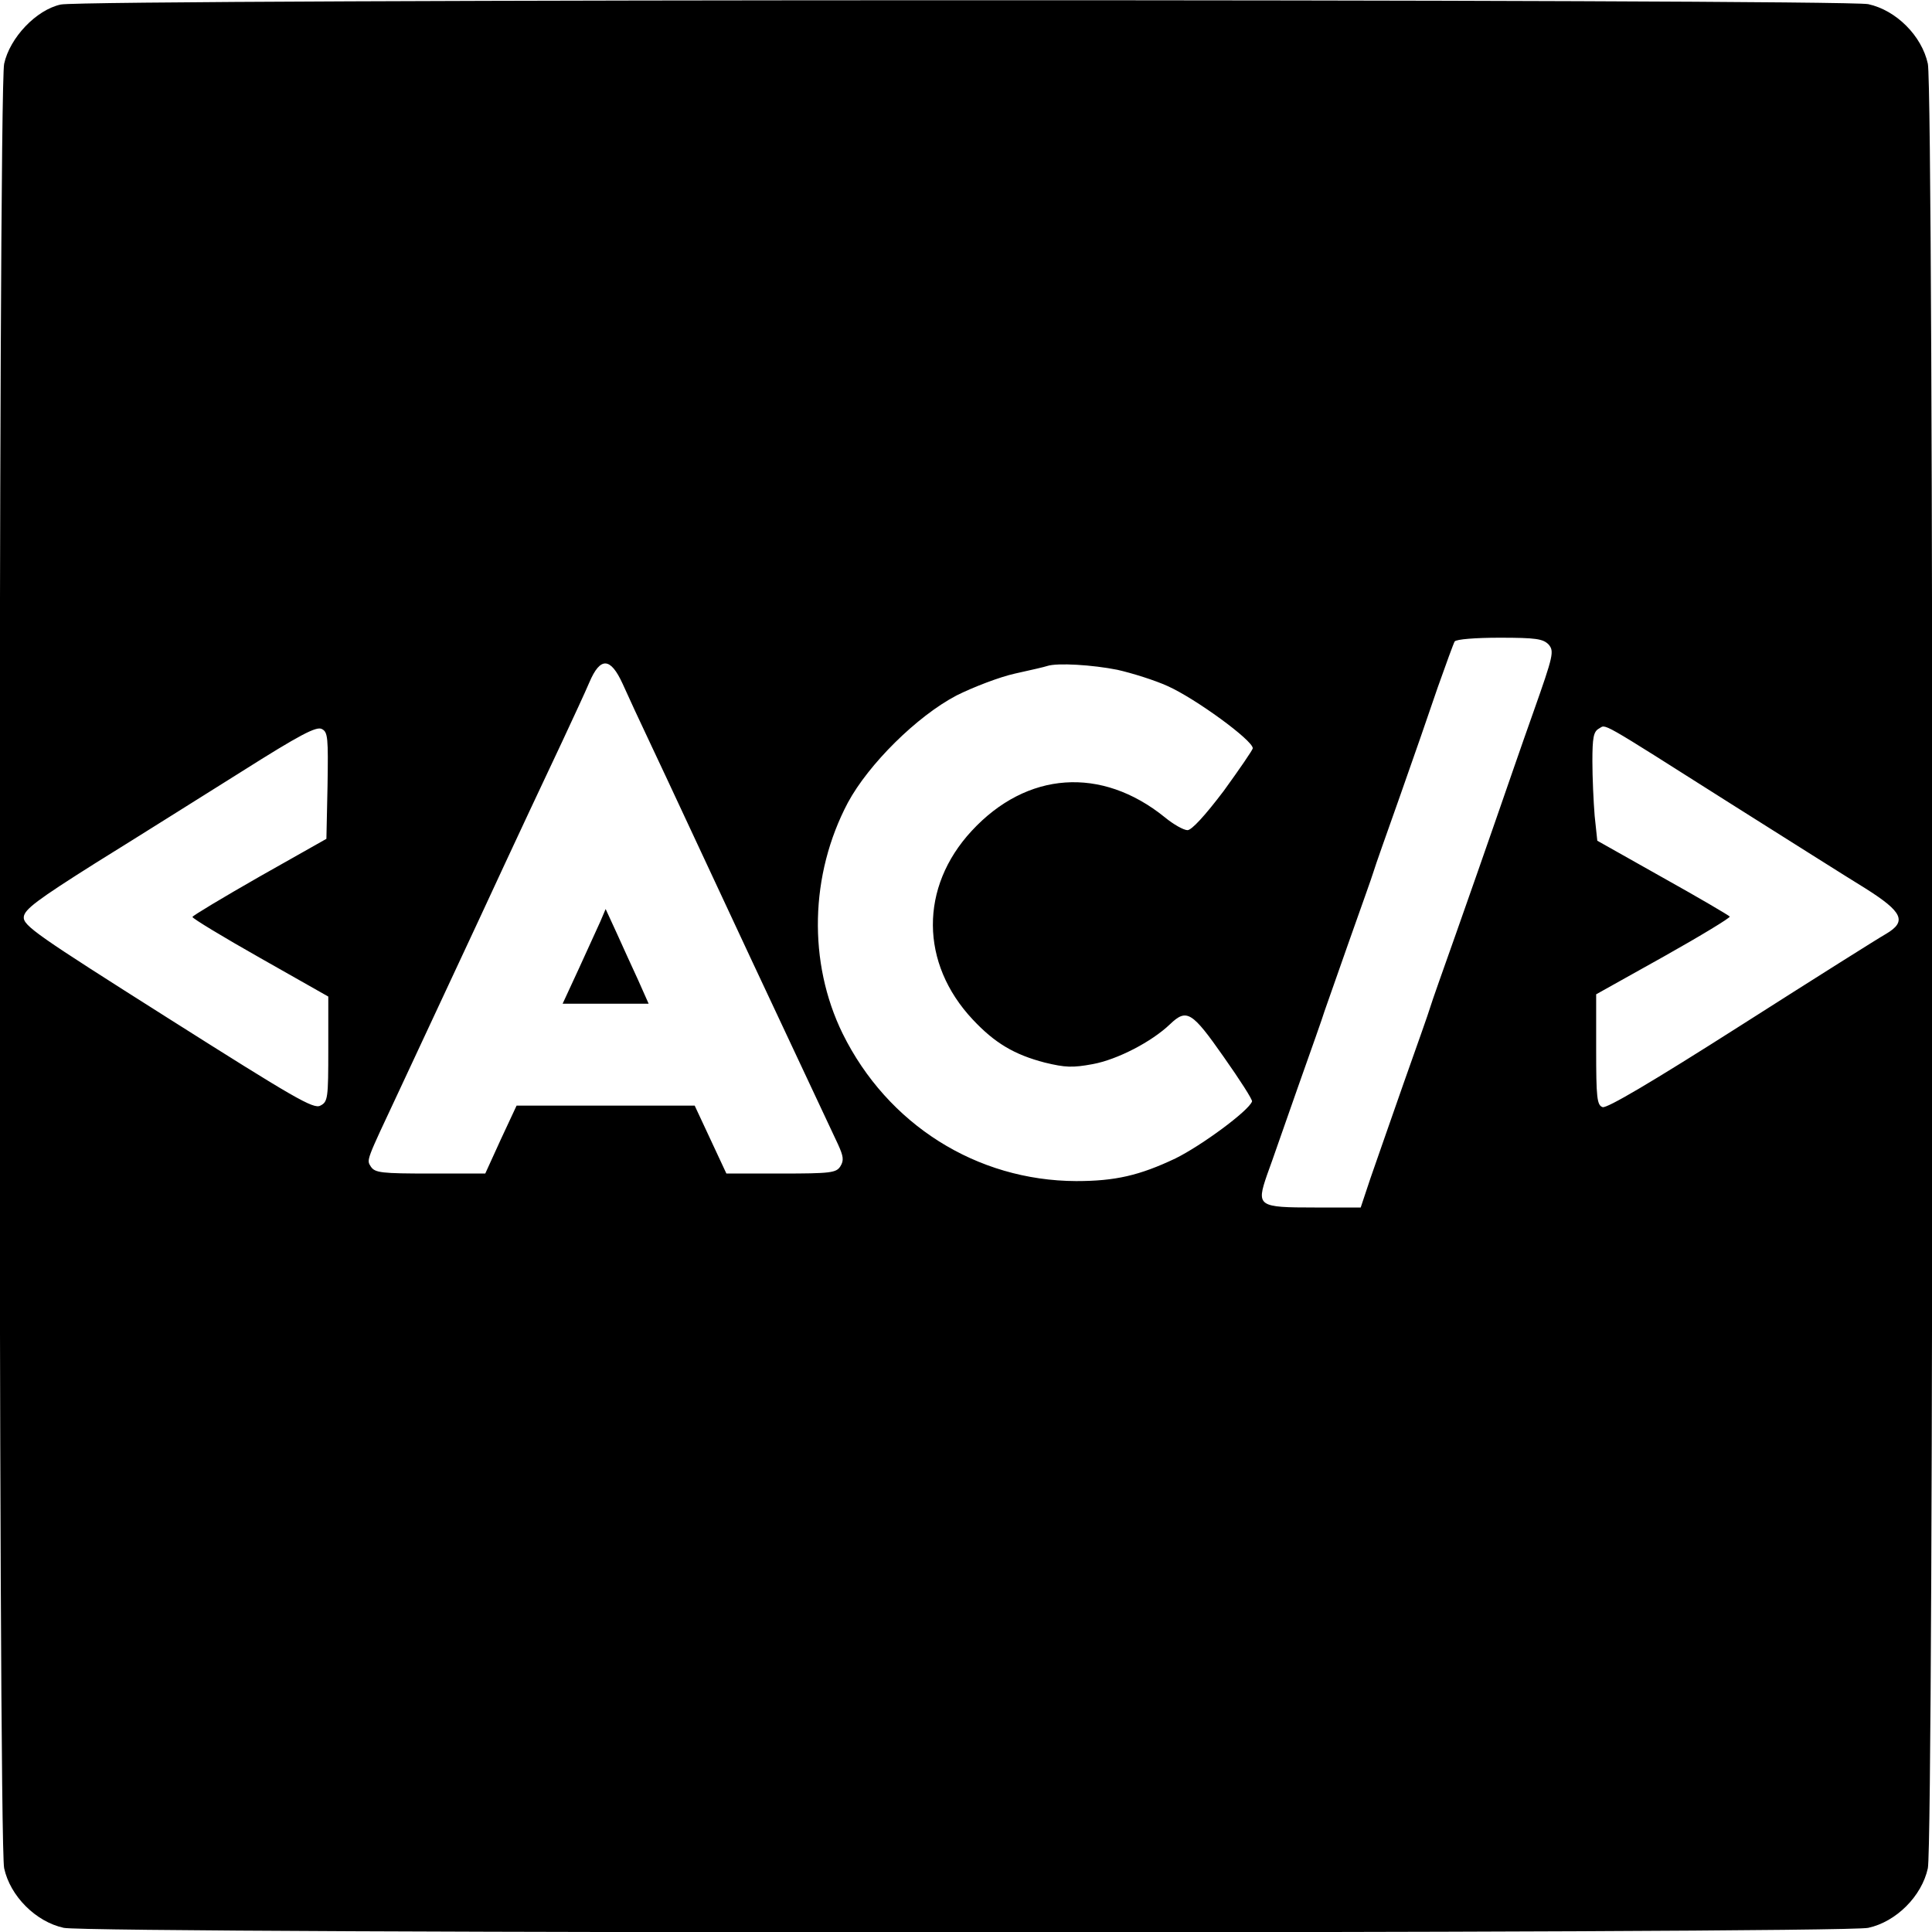
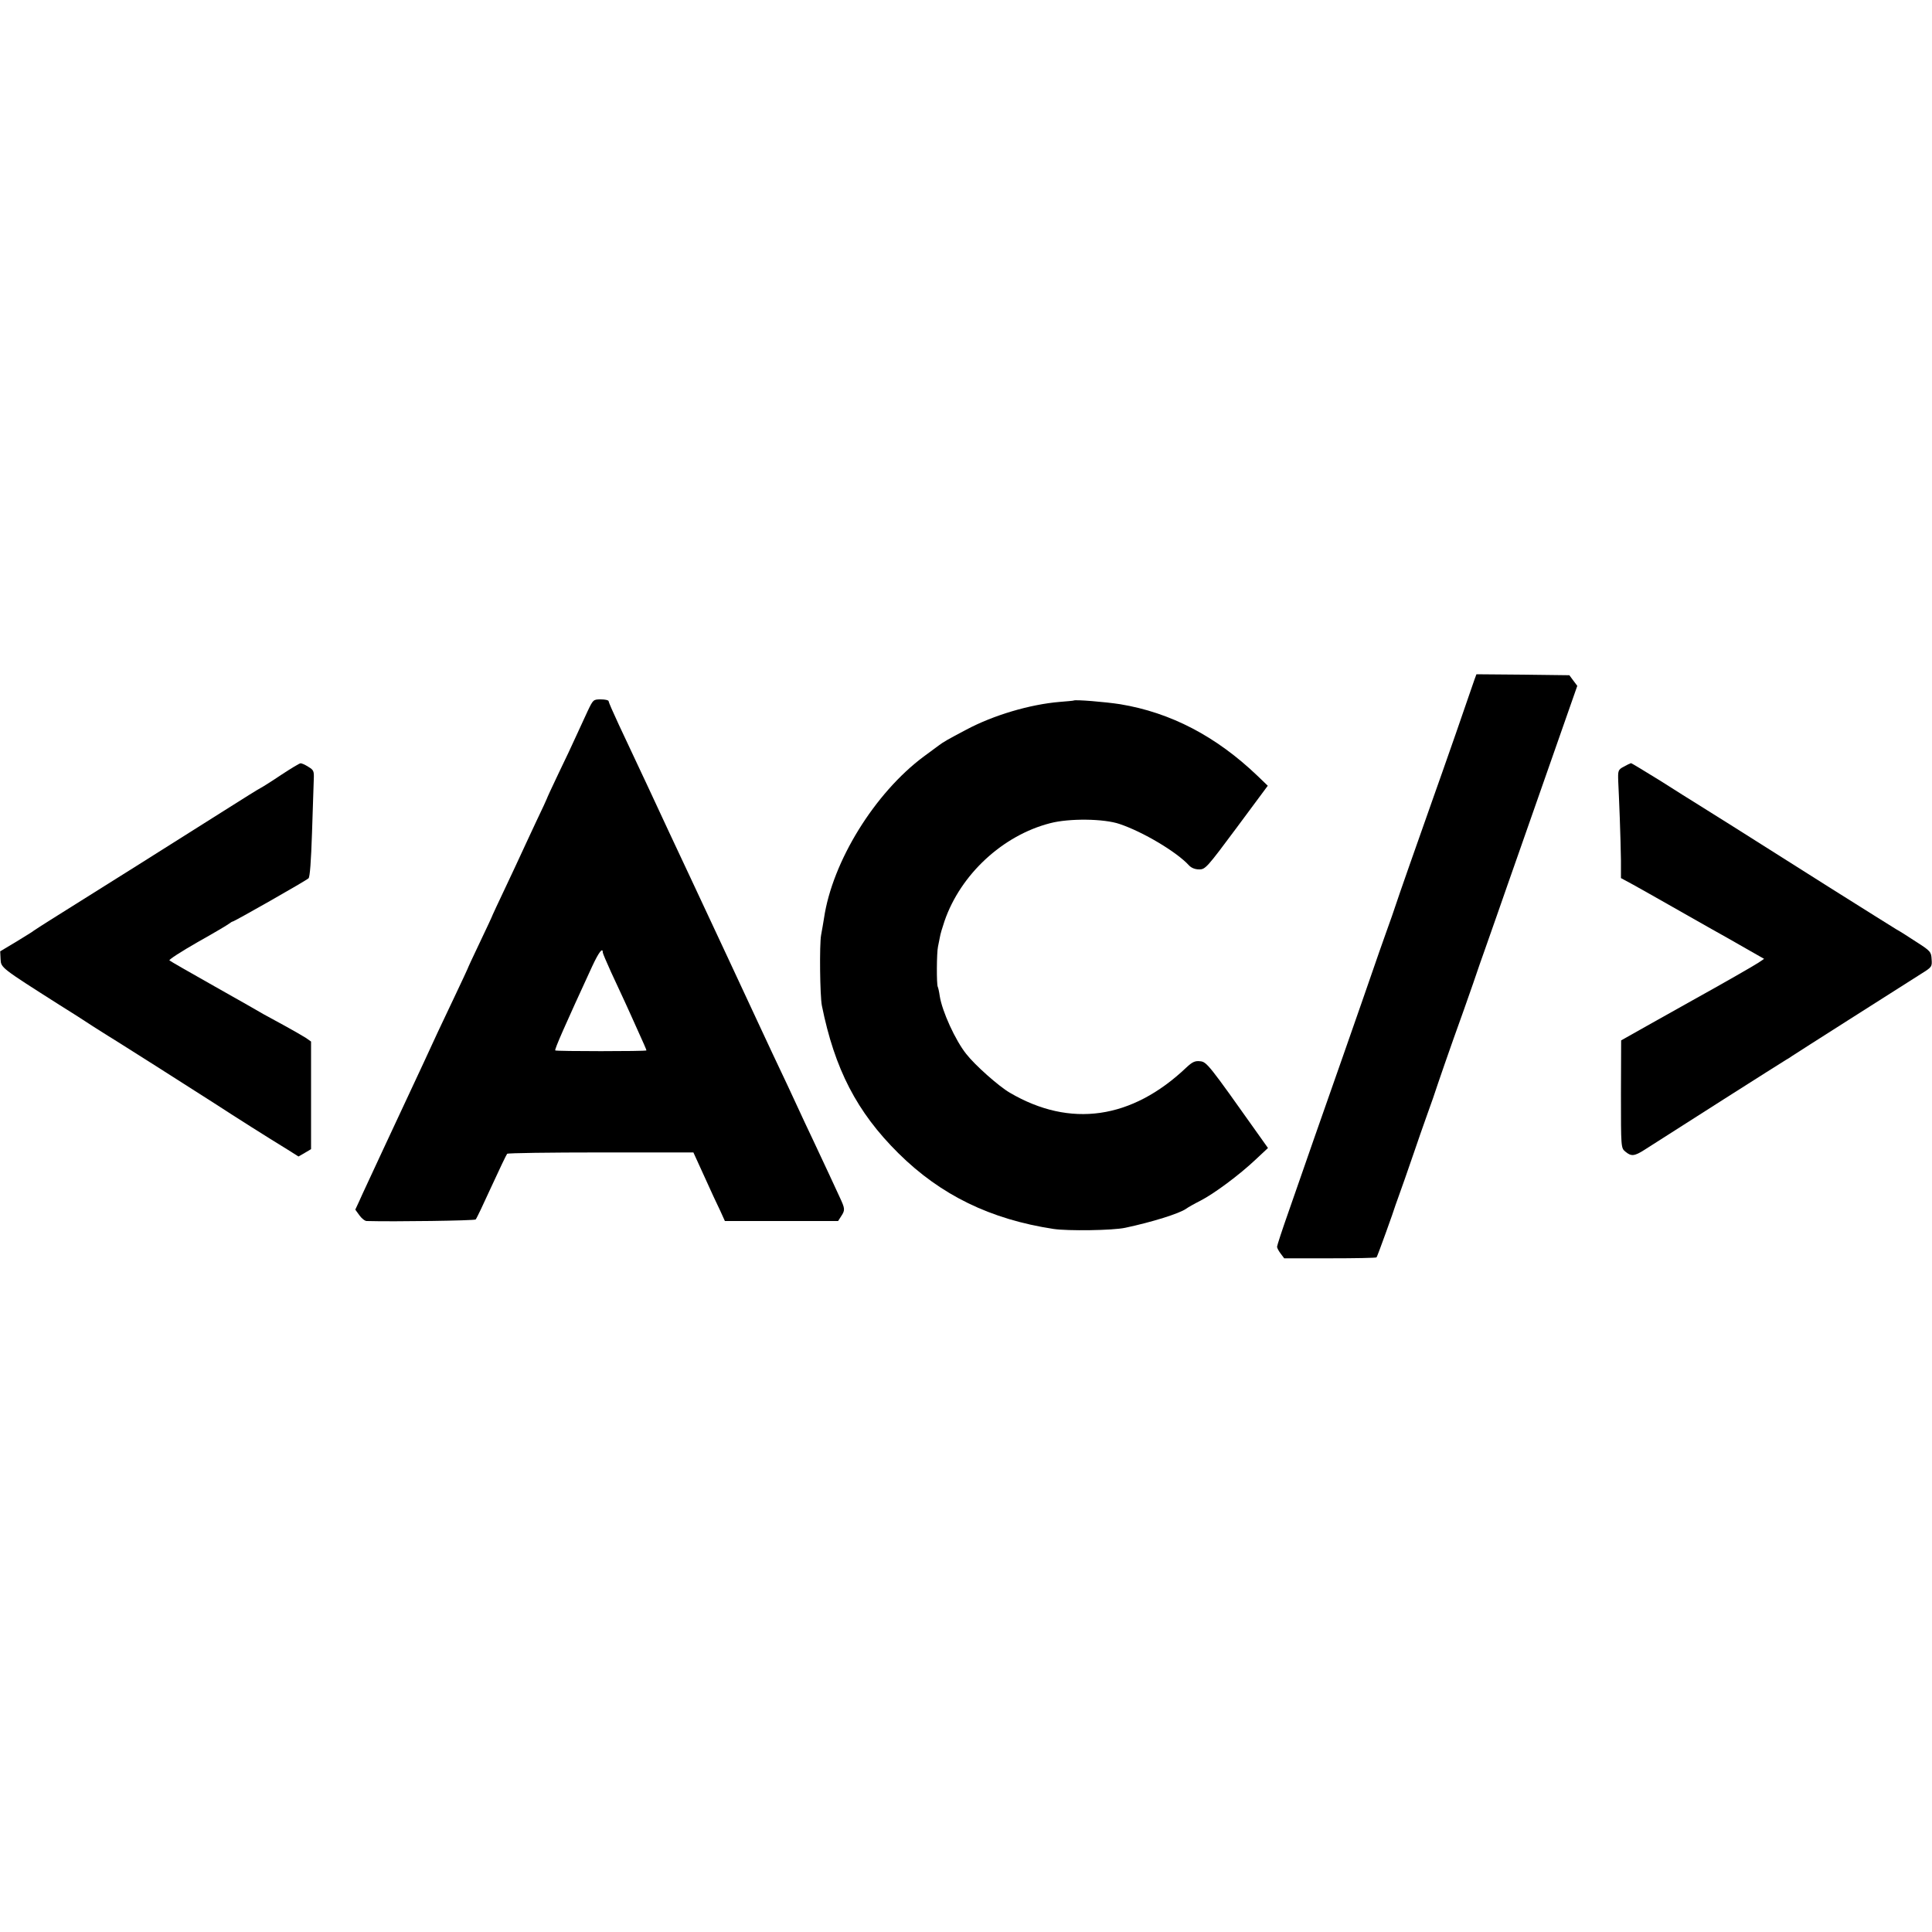
- <svg xmlns="http://www.w3.org/2000/svg" version="1.0" width="512pt" height="512pt" viewBox="0 0 512 512" preserveAspectRatio="xMidYMid meet">
-   <g transform="translate(0,512) scale(0.1,-0.1)" fill="#000000" stroke="none">
-     <path d="M161 5108 c-65 -14 -135 -88 -150 -157 -16 -74 -16 -4708 0 -4782 16 -74 84 -142 158 -158 74 -16 4708 -16 4782 0 74 16 142 84 158 158 16 74 16 4708 0 4782 -16 74 -84 142 -158 158 -68 14 -4724 14 -4790 -1z m3943 -1696 c15 -18 13 -28 -40 -178 -31 -87 -75 -215 -99 -284 -24 -69 -71 -204 -105 -300 -34 -96 -66 -186 -70 -200 -4 -14 -36 -104 -70 -200 -34 -96 -73 -210 -88 -252 l-26 -78 -122 0 c-150 0 -155 3 -126 87 12 32 48 137 82 233 34 96 66 186 70 200 5 14 34 97 65 185 31 88 61 171 65 185 4 14 36 104 70 200 34 96 79 226 100 288 22 62 42 117 45 122 4 6 56 10 119 10 97 0 115 -3 130 -18z m-2454 -104 c13 -29 48 -105 78 -168 30 -63 148 -317 264 -565 116 -247 219 -467 229 -488 14 -31 16 -42 6 -58 -11 -17 -25 -19 -157 -19 l-145 0 -42 90 -42 90 -236 0 -236 0 -42 -90 -41 -90 -146 0 c-129 0 -146 2 -157 18 -12 19 -14 12 75 202 22 47 116 249 210 450 93 201 193 414 222 475 28 60 61 131 72 157 29 68 56 66 88 -4z m1311 37 c40 -9 100 -28 133 -43 74 -33 226 -144 226 -165 0 -4 -35 -55 -77 -113 -50 -66 -85 -104 -96 -104 -10 0 -37 15 -60 34 -168 136 -366 122 -512 -36 -138 -149 -137 -351 3 -500 58 -62 110 -93 191 -114 54 -13 73 -14 127 -4 65 12 156 59 205 106 44 42 58 33 142 -87 43 -61 77 -114 75 -118 -9 -25 -134 -117 -203 -151 -95 -45 -159 -60 -263 -60 -264 1 -500 150 -619 391 -92 188 -87 421 14 612 55 102 183 229 288 284 44 22 114 49 155 58 41 9 80 18 85 20 27 9 121 3 186 -10z m-2093 -307 l-3 -141 -177 -100 c-98 -56 -178 -104 -178 -107 0 -4 81 -53 180 -109 l180 -102 0 -139 c0 -130 -1 -140 -21 -150 -18 -10 -69 20 -404 232 -346 219 -384 245 -382 268 2 20 35 45 192 144 105 65 278 174 385 241 155 98 199 121 213 113 16 -8 17 -23 15 -150z m3722 -50 c146 -92 304 -192 353 -222 100 -63 111 -88 55 -121 -18 -10 -191 -119 -384 -242 -237 -151 -356 -221 -367 -217 -15 5 -17 26 -17 153 l0 146 179 100 c98 55 177 103 175 106 -2 3 -82 50 -177 103 l-174 98 -7 66 c-3 37 -6 102 -6 144 0 63 3 79 17 87 21 11 -10 29 353 -201z" />
-     <path d="M1591 2678 c-8 -18 -34 -75 -57 -125 l-43 -93 114 0 114 0 -28 63 c-16 34 -41 90 -57 125 l-29 63 -14 -33z" />
+ <svg xmlns="http://www.w3.org/2000/svg" version="1.0" width="1000pt" height="1000pt" viewBox="0 0 1000 1000" preserveAspectRatio="xMidYMid meet">
+   <g transform="translate(0,1000) scale(0.1,-0.1)" fill="#000000" stroke="none">
+     <path d="M7632 6483 c-5 -16 -49 -140 -96 -278 -48 -137 -100 -286 -116 -330 -85 -240 -185 -525 -196 -560 -7 -22 -29 -85 -49 -140 -20 -55 -51 -145 -70 -200 -38 -109 -62 -180 -155 -445 -122 -348 -202 -575 -210 -600 -5 -14 -36 -103 -69 -198 -34 -96 -61 -179 -61 -185 0 -7 9 -23 19 -36 l18 -24 237 0 c130 0 239 2 241 5 4 3 91 245 99 273 2 6 6 17 9 25 10 26 64 181 91 260 14 41 41 120 61 175 20 55 47 132 59 170 13 39 49 142 80 230 32 88 77 216 101 285 23 69 50 145 59 170 9 25 38 108 65 185 27 77 80 230 119 340 89 254 202 576 255 728 l41 117 -21 28 -20 27 -241 3 -240 2 -10 -27z" />
+     <path d="M3041 6318 c-16 -35 -42 -92 -59 -128 -16 -36 -57 -123 -91 -193 -34 -71 -61 -130 -61 -132 0 -1 -24 -54 -54 -116 -29 -63 -63 -134 -74 -159 -11 -25 -50 -107 -86 -184 -36 -76 -66 -140 -66 -141 0 -2 -29 -65 -65 -140 -36 -75 -65 -138 -65 -140 0 -1 -29 -63 -64 -137 -35 -73 -75 -158 -89 -188 -37 -80 -83 -181 -277 -595 -61 -132 -121 -259 -131 -283 l-20 -43 21 -29 c12 -17 29 -30 38 -30 142 -4 558 2 564 8 5 5 41 81 82 171 41 89 77 165 81 169 3 4 222 7 485 7 l479 0 57 -125 c31 -69 68 -149 82 -177 l24 -53 293 0 293 0 16 25 c21 32 20 39 -8 99 -13 28 -38 83 -56 121 -18 39 -55 117 -82 175 -28 58 -61 130 -75 160 -30 65 -74 160 -136 290 -24 52 -56 120 -70 150 -26 57 -284 609 -357 765 -58 123 -152 324 -214 458 -35 75 -62 133 -153 326 -29 62 -53 117 -53 122 0 5 -18 9 -40 9 -39 0 -40 -1 -69 -62z m79 -1248 c0 -5 20 -51 43 -102 24 -51 56 -120 71 -153 15 -33 47 -103 70 -155 24 -52 43 -96 42 -97 -4 -5 -468 -5 -472 0 -5 4 49 127 191 435 34 73 55 101 55 72z" />
+     <path d="M5557 6374 c-1 -1 -34 -4 -72 -7 -155 -13 -343 -69 -482 -143 -97 -51 -121 -65 -142 -81 -9 -7 -45 -33 -80 -59 -254 -189 -473 -544 -516 -837 -4 -23 -10 -62 -15 -87 -9 -48 -6 -315 4 -365 66 -328 181 -551 396 -764 219 -217 476 -342 803 -392 74 -11 306 -8 371 6 137 29 282 74 316 99 8 6 41 25 73 41 72 37 201 133 286 213 l64 60 -54 76 c-251 354 -263 370 -297 373 -26 3 -40 -3 -71 -32 -283 -269 -602 -314 -914 -131 -57 33 -181 143 -226 201 -56 70 -125 221 -137 300 -3 22 -8 43 -10 47 -7 10 -6 178 1 208 3 14 7 36 10 50 2 14 13 51 24 83 83 241 301 443 546 506 98 26 279 24 360 -4 122 -41 296 -145 359 -214 12 -13 31 -21 53 -21 32 0 40 9 194 216 l161 217 -53 51 c-214 205 -450 328 -711 371 -77 12 -234 25 -241 19z" />
+     <path d="M1455 5989 c-49 -33 -97 -63 -105 -67 -9 -4 -94 -57 -190 -118 -178 -113 -736 -464 -890 -560 -47 -29 -89 -57 -95 -61 -5 -5 -47 -30 -92 -58 l-82 -49 2 -41 c2 -44 2 -44 304 -236 49 -30 130 -82 180 -115 51 -32 104 -66 118 -74 31 -19 343 -217 502 -319 120 -78 270 -173 381 -241 l57 -36 33 19 32 19 0 278 0 279 -27 19 c-16 10 -64 38 -108 62 -44 24 -93 51 -110 60 -16 10 -131 75 -255 145 -124 70 -229 130 -233 134 -4 4 61 46 145 94 84 47 158 91 165 97 7 5 14 10 17 10 8 0 381 212 393 224 7 7 13 86 18 236 4 124 8 247 9 274 2 45 0 50 -28 67 -17 11 -35 19 -41 18 -5 0 -50 -27 -100 -60z" />
+     <path d="M8405 6032 c-30 -16 -31 -20 -29 -77 2 -33 5 -118 8 -190 3 -71 5 -170 6 -220 l0 -90 63 -34 c34 -19 125 -70 202 -114 77 -44 160 -91 185 -105 87 -49 106 -59 198 -112 l93 -53 -28 -19 c-24 -16 -174 -102 -354 -202 -30 -17 -123 -69 -207 -116 l-151 -85 -1 -278 c0 -277 0 -279 23 -298 30 -25 46 -24 98 9 135 87 717 457 733 466 11 6 25 15 30 19 11 8 557 355 669 426 56 35 58 37 55 76 -2 38 -6 43 -78 89 -41 27 -88 57 -105 66 -16 10 -167 104 -335 210 -440 279 -681 430 -712 449 -15 9 -93 58 -173 109 -81 50 -150 92 -153 92 -4 -1 -21 -9 -37 -18z" />
  </g>
</svg>
